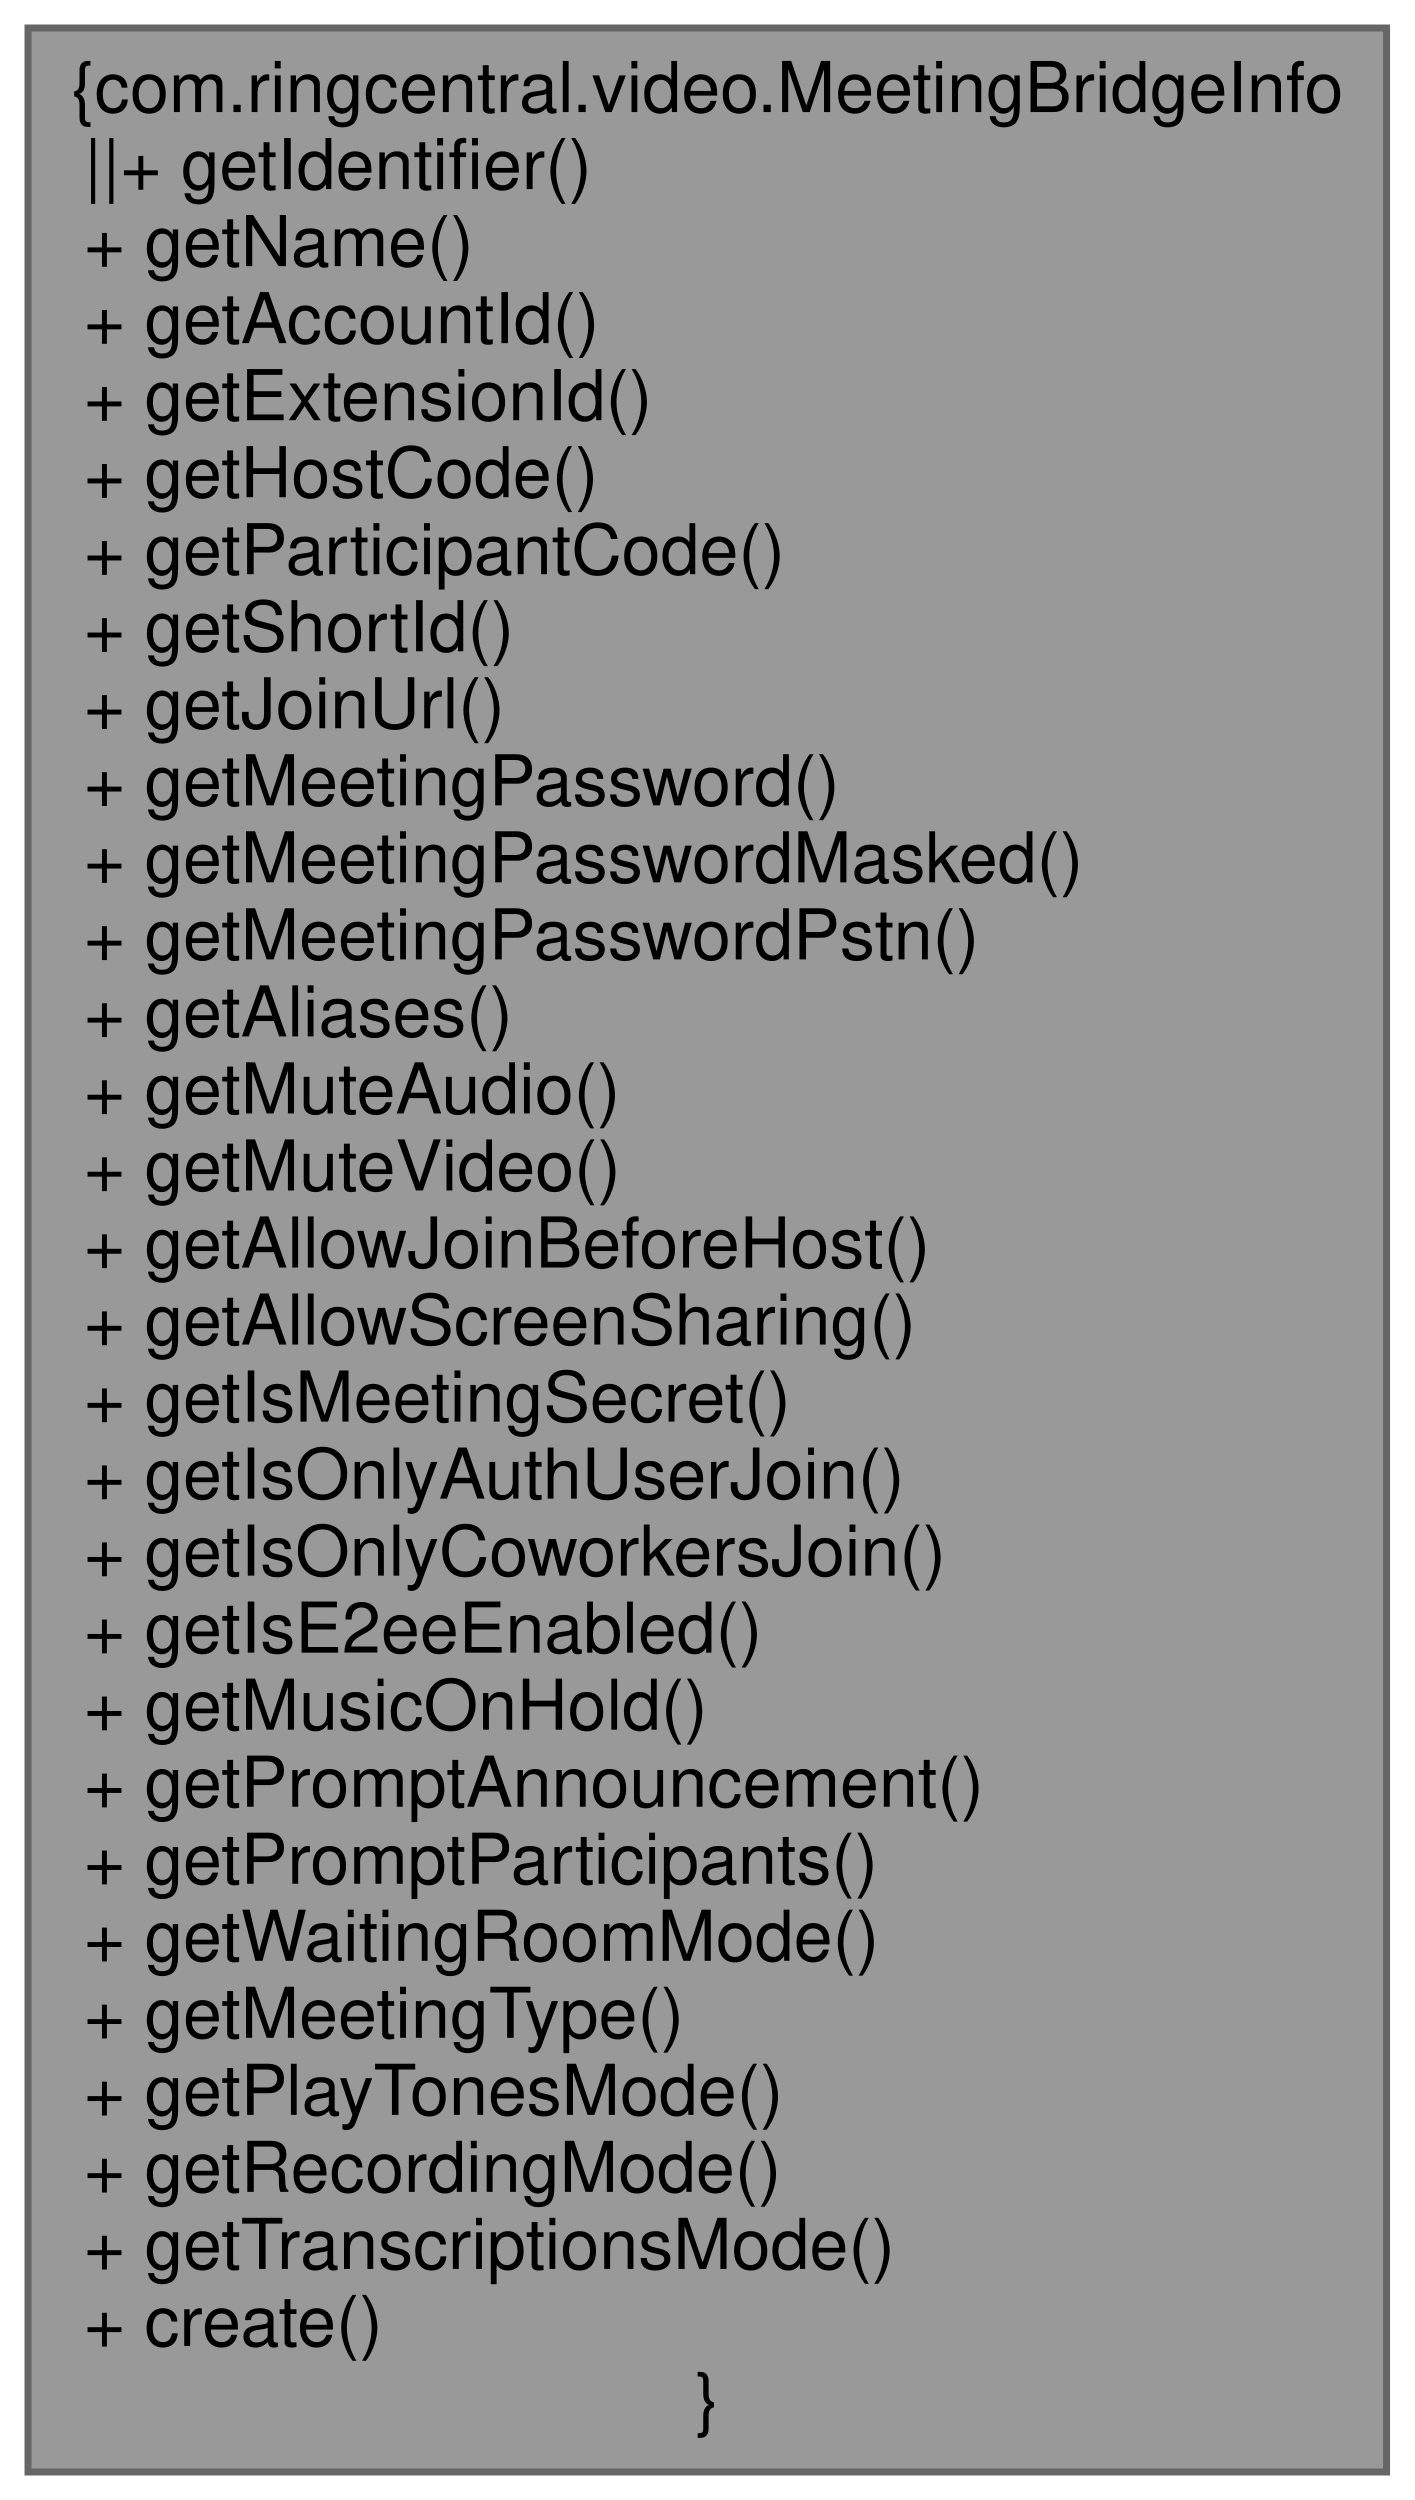
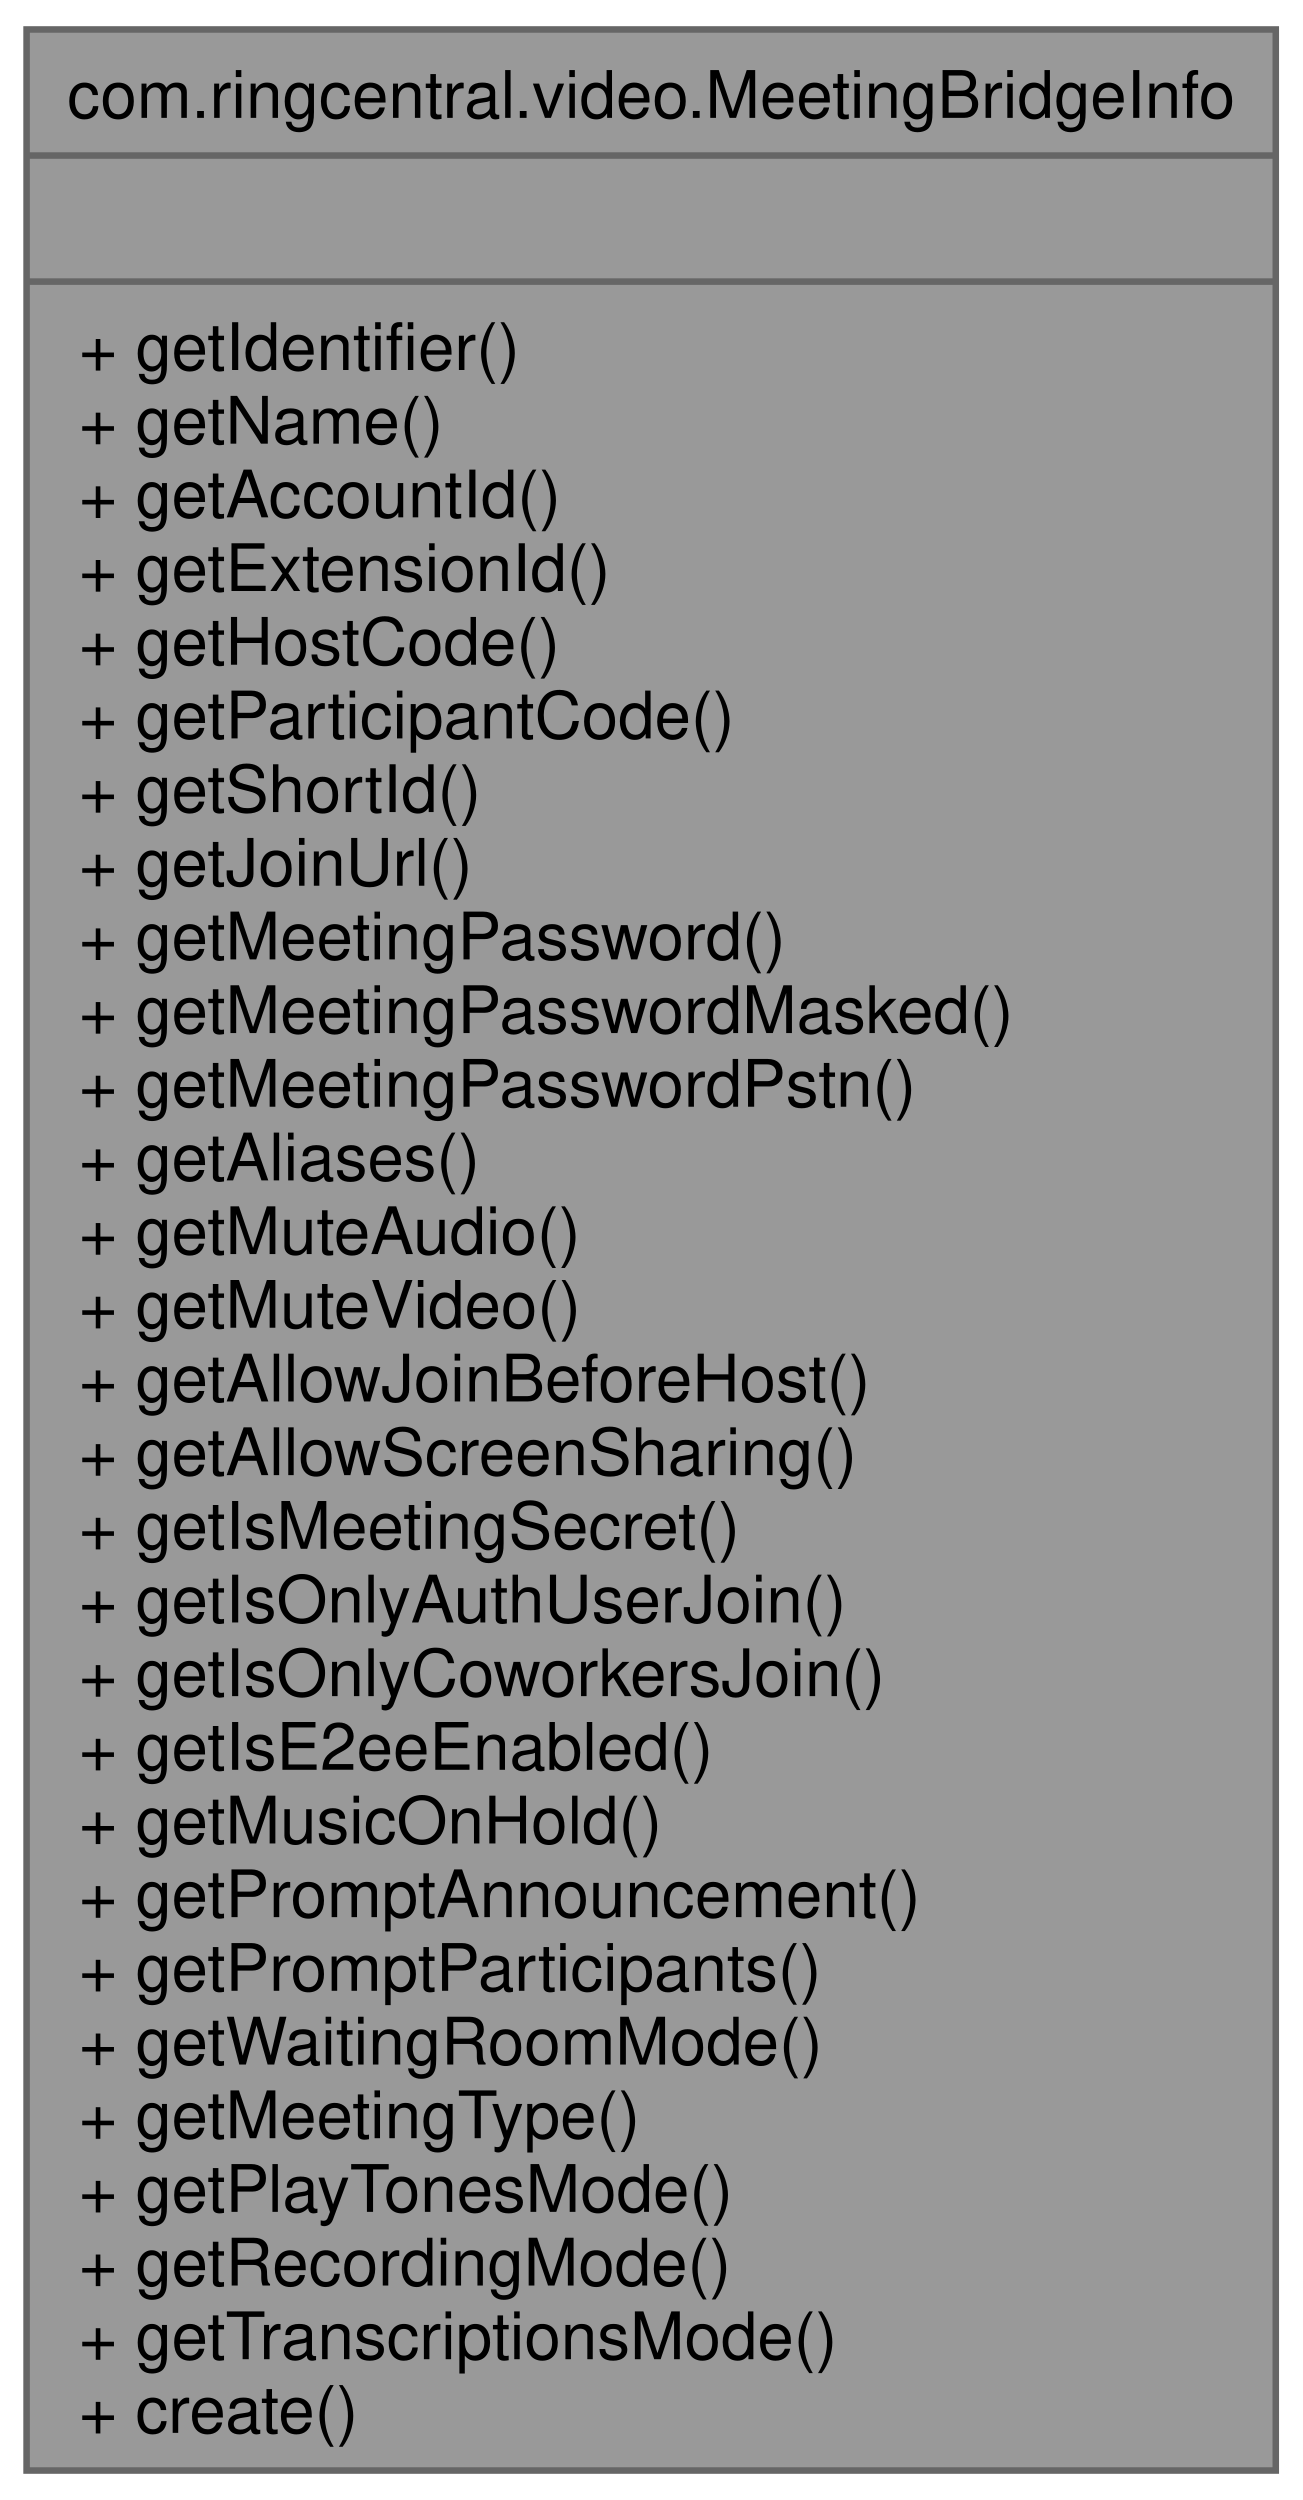
- <svg xmlns="http://www.w3.org/2000/svg" xmlns:xlink="http://www.w3.org/1999/xlink" width="202pt" height="357pt" viewBox="0.00 0.00 202.00 357.00">
-   <g id="graph0" class="graph" transform="scale(1 1) rotate(0) translate(4 353)">
+ <svg xmlns="http://www.w3.org/2000/svg" xmlns:xlink="http://www.w3.org/1999/xlink" width="199pt" height="382pt" viewBox="0.00 0.00 198.75 381.75">
+   <g id="graph0" class="graph" transform="scale(1 1) rotate(0) translate(4 377.75)">
    <g id="node1" class="node">
      <g id="a_node1">
        <a xlink:title=" ">
-           <polygon fill="#999999" stroke="#666666" points="194,-349 0,-349 0,0 194,0 194,-349" />
-           <text text-anchor="middle" x="97" y="-337" font-family="Helvetica,sans-Serif" font-size="10.00">{com.ringcentral.video.MeetingBridgeInfo</text>
-           <text text-anchor="start" x="8" y="-326" font-family="Helvetica,sans-Serif" font-size="10.00">||+ getIdentifier()</text>
-           <text text-anchor="start" x="8" y="-315" font-family="Helvetica,sans-Serif" font-size="10.00">+ getName()</text>
-           <text text-anchor="start" x="8" y="-304" font-family="Helvetica,sans-Serif" font-size="10.00">+ getAccountId()</text>
-           <text text-anchor="start" x="8" y="-293" font-family="Helvetica,sans-Serif" font-size="10.00">+ getExtensionId()</text>
-           <text text-anchor="start" x="8" y="-282" font-family="Helvetica,sans-Serif" font-size="10.00">+ getHostCode()</text>
-           <text text-anchor="start" x="8" y="-271" font-family="Helvetica,sans-Serif" font-size="10.00">+ getParticipantCode()</text>
-           <text text-anchor="start" x="8" y="-260" font-family="Helvetica,sans-Serif" font-size="10.00">+ getShortId()</text>
-           <text text-anchor="start" x="8" y="-249" font-family="Helvetica,sans-Serif" font-size="10.00">+ getJoinUrl()</text>
-           <text text-anchor="start" x="8" y="-238" font-family="Helvetica,sans-Serif" font-size="10.00">+ getMeetingPassword()</text>
-           <text text-anchor="start" x="8" y="-227" font-family="Helvetica,sans-Serif" font-size="10.00">+ getMeetingPasswordMasked()</text>
-           <text text-anchor="start" x="8" y="-216" font-family="Helvetica,sans-Serif" font-size="10.00">+ getMeetingPasswordPstn()</text>
-           <text text-anchor="start" x="8" y="-205" font-family="Helvetica,sans-Serif" font-size="10.00">+ getAliases()</text>
-           <text text-anchor="start" x="8" y="-194" font-family="Helvetica,sans-Serif" font-size="10.00">+ getMuteAudio()</text>
-           <text text-anchor="start" x="8" y="-183" font-family="Helvetica,sans-Serif" font-size="10.00">+ getMuteVideo()</text>
-           <text text-anchor="start" x="8" y="-172" font-family="Helvetica,sans-Serif" font-size="10.00">+ getAllowJoinBeforeHost()</text>
-           <text text-anchor="start" x="8" y="-161" font-family="Helvetica,sans-Serif" font-size="10.00">+ getAllowScreenSharing()</text>
-           <text text-anchor="start" x="8" y="-150" font-family="Helvetica,sans-Serif" font-size="10.00">+ getIsMeetingSecret()</text>
-           <text text-anchor="start" x="8" y="-139" font-family="Helvetica,sans-Serif" font-size="10.00">+ getIsOnlyAuthUserJoin()</text>
-           <text text-anchor="start" x="8" y="-128" font-family="Helvetica,sans-Serif" font-size="10.00">+ getIsOnlyCoworkersJoin()</text>
-           <text text-anchor="start" x="8" y="-117" font-family="Helvetica,sans-Serif" font-size="10.00">+ getIsE2eeEnabled()</text>
-           <text text-anchor="start" x="8" y="-106" font-family="Helvetica,sans-Serif" font-size="10.00">+ getMusicOnHold()</text>
-           <text text-anchor="start" x="8" y="-95" font-family="Helvetica,sans-Serif" font-size="10.00">+ getPromptAnnouncement()</text>
-           <text text-anchor="start" x="8" y="-84" font-family="Helvetica,sans-Serif" font-size="10.00">+ getPromptParticipants()</text>
-           <text text-anchor="start" x="8" y="-73" font-family="Helvetica,sans-Serif" font-size="10.00">+ getWaitingRoomMode()</text>
-           <text text-anchor="start" x="8" y="-62" font-family="Helvetica,sans-Serif" font-size="10.00">+ getMeetingType()</text>
-           <text text-anchor="start" x="8" y="-51" font-family="Helvetica,sans-Serif" font-size="10.00">+ getPlayTonesMode()</text>
-           <text text-anchor="start" x="8" y="-40" font-family="Helvetica,sans-Serif" font-size="10.00">+ getRecordingMode()</text>
-           <text text-anchor="start" x="8" y="-29" font-family="Helvetica,sans-Serif" font-size="10.00">+ getTranscriptionsMode()</text>
-           <text text-anchor="start" x="8" y="-18" font-family="Helvetica,sans-Serif" font-size="10.00">+ create()</text>
-           <text text-anchor="middle" x="97" y="-7" font-family="Helvetica,sans-Serif" font-size="10.00">}</text>
+           <polygon fill="#999999" stroke="#666666" points="0,-0.5 0,-373.25 190.75,-373.25 190.75,-0.5 0,-0.5" />
+           <text text-anchor="middle" x="95.38" y="-359.75" font-family="Helvetica,sans-Serif" font-size="10.00">com.ringcentral.video.MeetingBridgeInfo</text>
+           <polyline fill="none" stroke="#666666" points="0,-354 190.75,-354" />
+           <text text-anchor="middle" x="95.38" y="-340.5" font-family="Helvetica,sans-Serif" font-size="10.00"> </text>
+           <polyline fill="none" stroke="#666666" points="0,-334.75 190.75,-334.75" />
+           <text text-anchor="start" x="8" y="-321.25" font-family="Helvetica,sans-Serif" font-size="10.00">+ getIdentifier()</text>
+           <text text-anchor="start" x="8" y="-310" font-family="Helvetica,sans-Serif" font-size="10.00">+ getName()</text>
+           <text text-anchor="start" x="8" y="-298.75" font-family="Helvetica,sans-Serif" font-size="10.00">+ getAccountId()</text>
+           <text text-anchor="start" x="8" y="-287.5" font-family="Helvetica,sans-Serif" font-size="10.00">+ getExtensionId()</text>
+           <text text-anchor="start" x="8" y="-276.25" font-family="Helvetica,sans-Serif" font-size="10.00">+ getHostCode()</text>
+           <text text-anchor="start" x="8" y="-265" font-family="Helvetica,sans-Serif" font-size="10.00">+ getParticipantCode()</text>
+           <text text-anchor="start" x="8" y="-253.75" font-family="Helvetica,sans-Serif" font-size="10.00">+ getShortId()</text>
+           <text text-anchor="start" x="8" y="-242.5" font-family="Helvetica,sans-Serif" font-size="10.00">+ getJoinUrl()</text>
+           <text text-anchor="start" x="8" y="-231.25" font-family="Helvetica,sans-Serif" font-size="10.00">+ getMeetingPassword()</text>
+           <text text-anchor="start" x="8" y="-220" font-family="Helvetica,sans-Serif" font-size="10.00">+ getMeetingPasswordMasked()</text>
+           <text text-anchor="start" x="8" y="-208.75" font-family="Helvetica,sans-Serif" font-size="10.00">+ getMeetingPasswordPstn()</text>
+           <text text-anchor="start" x="8" y="-197.5" font-family="Helvetica,sans-Serif" font-size="10.00">+ getAliases()</text>
+           <text text-anchor="start" x="8" y="-186.25" font-family="Helvetica,sans-Serif" font-size="10.00">+ getMuteAudio()</text>
+           <text text-anchor="start" x="8" y="-175" font-family="Helvetica,sans-Serif" font-size="10.00">+ getMuteVideo()</text>
+           <text text-anchor="start" x="8" y="-163.75" font-family="Helvetica,sans-Serif" font-size="10.00">+ getAllowJoinBeforeHost()</text>
+           <text text-anchor="start" x="8" y="-152.5" font-family="Helvetica,sans-Serif" font-size="10.00">+ getAllowScreenSharing()</text>
+           <text text-anchor="start" x="8" y="-141.25" font-family="Helvetica,sans-Serif" font-size="10.00">+ getIsMeetingSecret()</text>
+           <text text-anchor="start" x="8" y="-130" font-family="Helvetica,sans-Serif" font-size="10.00">+ getIsOnlyAuthUserJoin()</text>
+           <text text-anchor="start" x="8" y="-118.75" font-family="Helvetica,sans-Serif" font-size="10.00">+ getIsOnlyCoworkersJoin()</text>
+           <text text-anchor="start" x="8" y="-107.5" font-family="Helvetica,sans-Serif" font-size="10.00">+ getIsE2eeEnabled()</text>
+           <text text-anchor="start" x="8" y="-96.25" font-family="Helvetica,sans-Serif" font-size="10.00">+ getMusicOnHold()</text>
+           <text text-anchor="start" x="8" y="-85" font-family="Helvetica,sans-Serif" font-size="10.00">+ getPromptAnnouncement()</text>
+           <text text-anchor="start" x="8" y="-73.75" font-family="Helvetica,sans-Serif" font-size="10.00">+ getPromptParticipants()</text>
+           <text text-anchor="start" x="8" y="-62.5" font-family="Helvetica,sans-Serif" font-size="10.00">+ getWaitingRoomMode()</text>
+           <text text-anchor="start" x="8" y="-51.25" font-family="Helvetica,sans-Serif" font-size="10.00">+ getMeetingType()</text>
+           <text text-anchor="start" x="8" y="-40" font-family="Helvetica,sans-Serif" font-size="10.00">+ getPlayTonesMode()</text>
+           <text text-anchor="start" x="8" y="-28.75" font-family="Helvetica,sans-Serif" font-size="10.00">+ getRecordingMode()</text>
+           <text text-anchor="start" x="8" y="-17.5" font-family="Helvetica,sans-Serif" font-size="10.00">+ getTranscriptionsMode()</text>
+           <text text-anchor="start" x="8" y="-6.25" font-family="Helvetica,sans-Serif" font-size="10.00">+ create()</text>
        </a>
      </g>
    </g>
  </g>
</svg>
